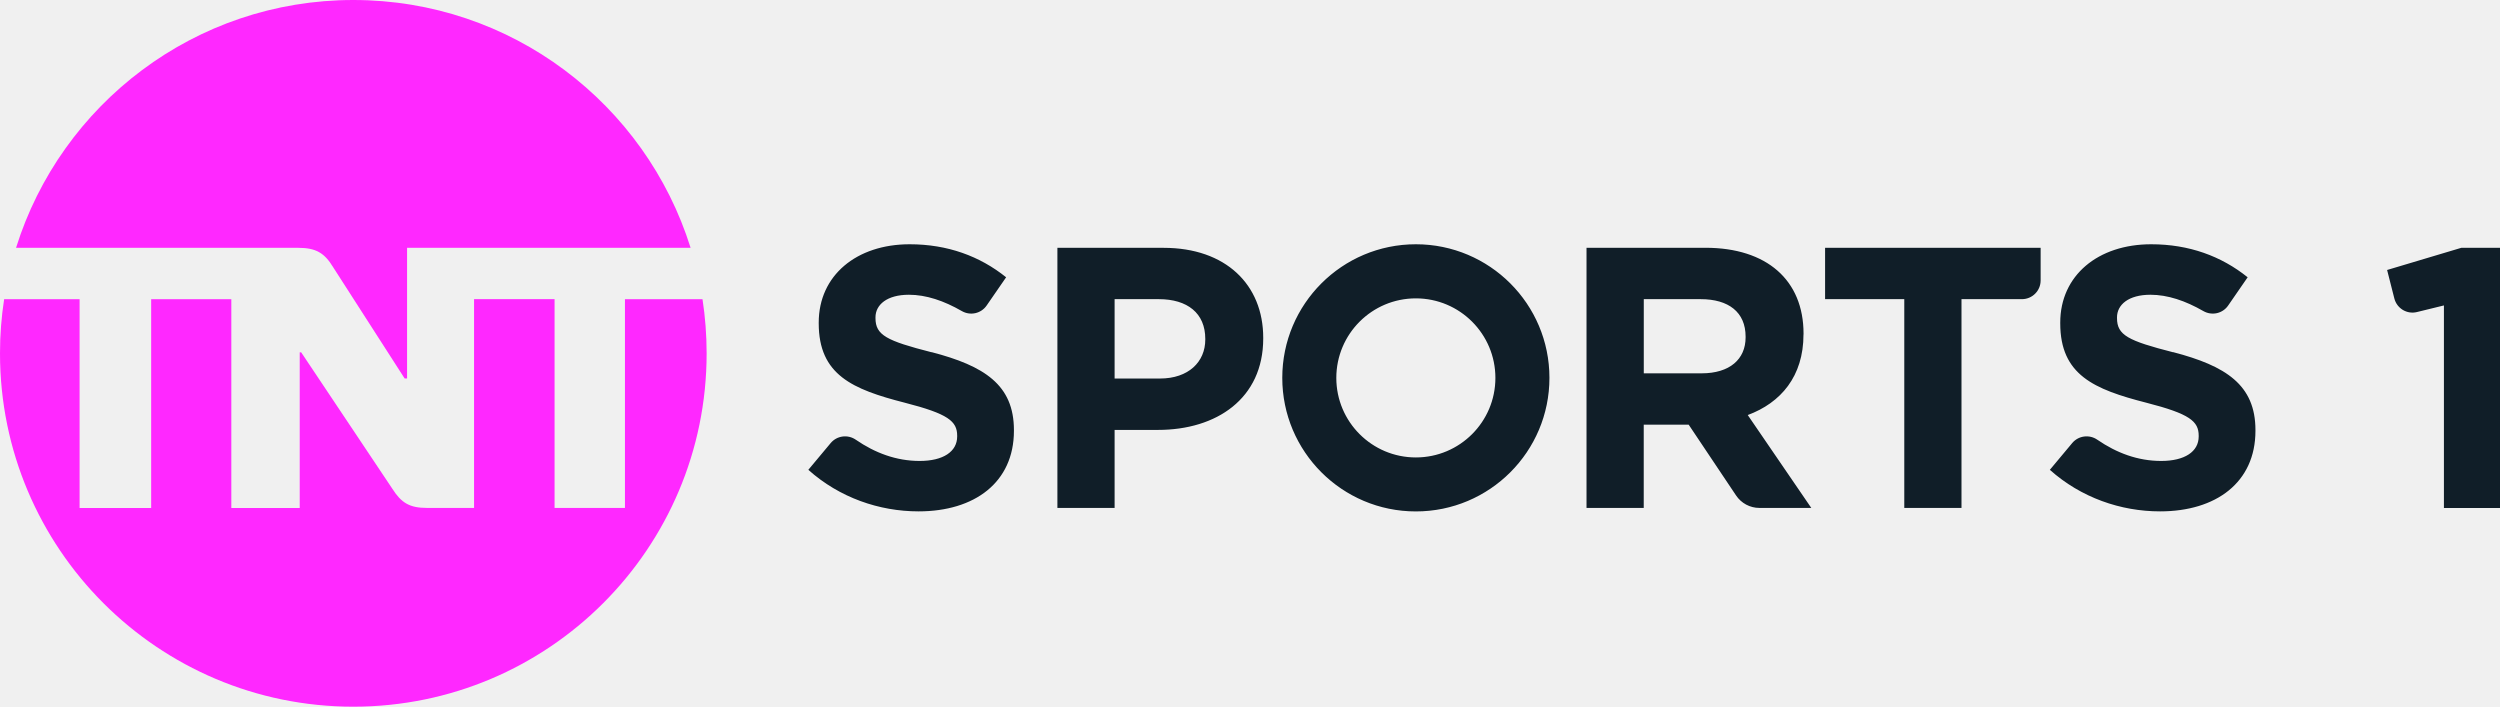
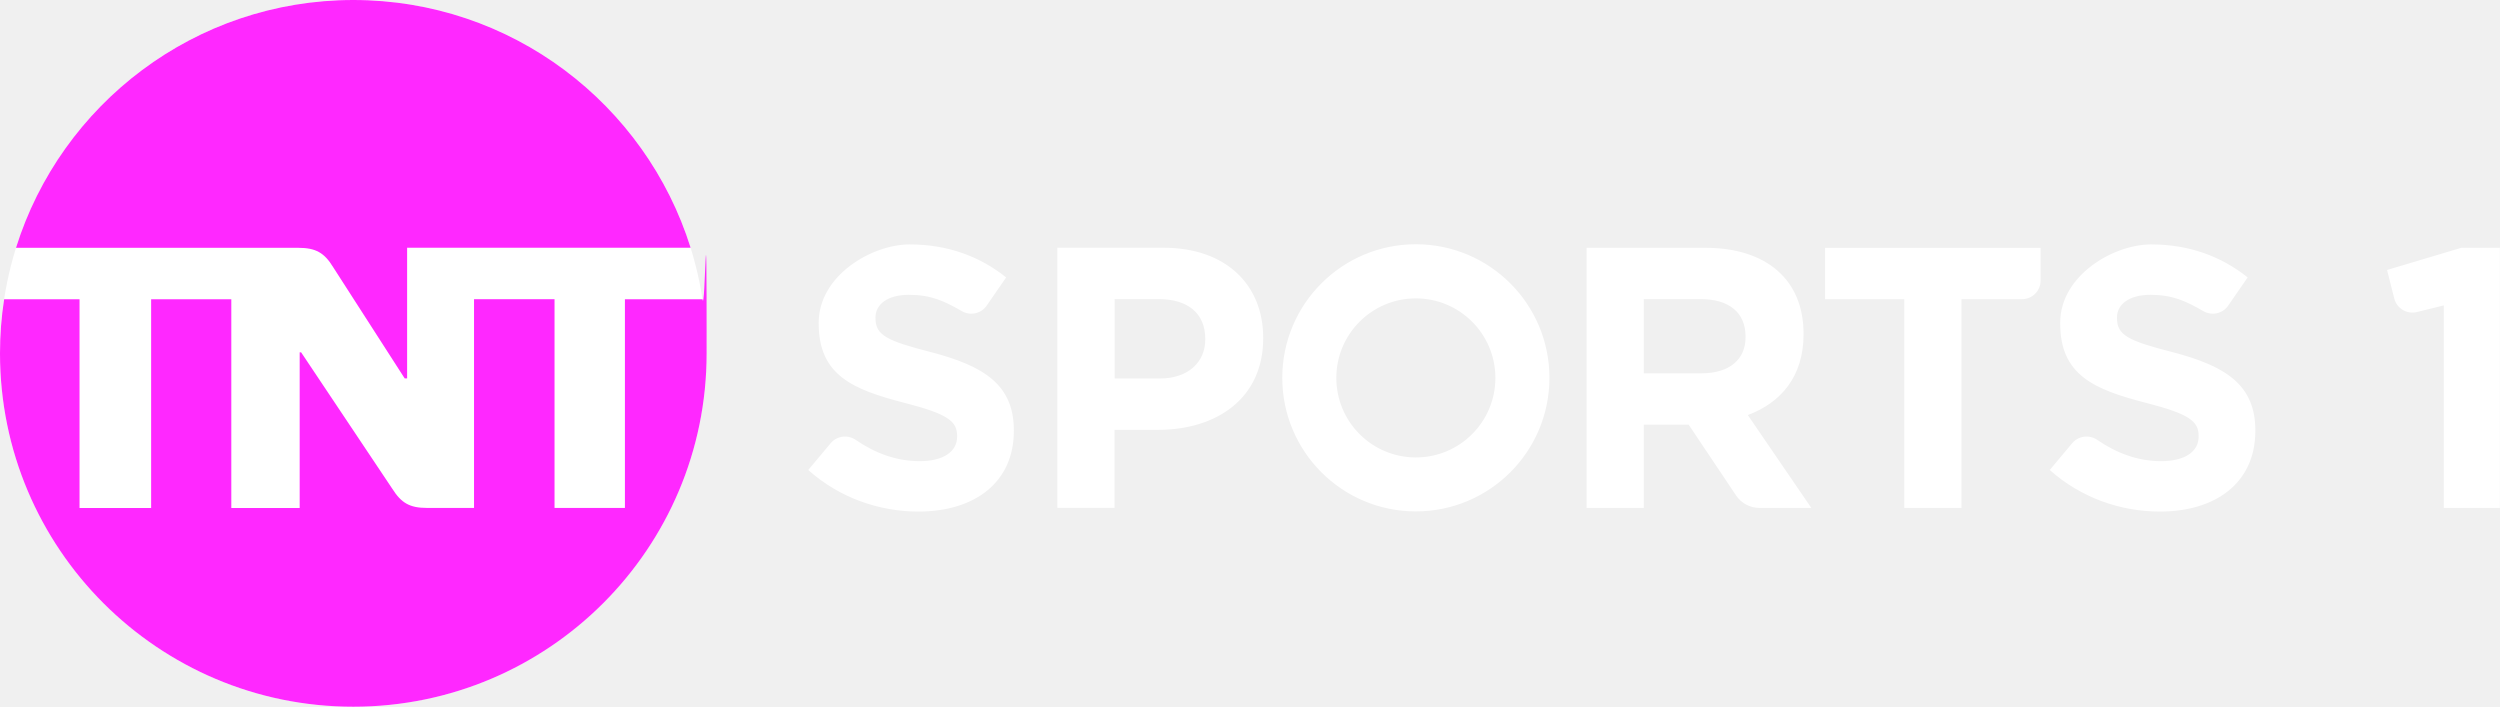
- <svg xmlns="http://www.w3.org/2000/svg" viewBox="0 0 3089.981 873.46" id="svg2" version="1.1">
-   <defs id="defs2" />
-   <path d="M 19.843,306.246 C 75.321,128.773 240.986,0 436.697,0 632.405,0 798.069,128.773 853.548,306.246 H 503.141 V 467.789 H 500.14 L 411.682,330.141 C 400.919,312.394 390.16,306.315 368.641,306.315 H 19.843 Z M 772.427,369.758 V 627.794 H 685.435 V 369.758 H 585.938 V 627.794 H 527.875 C 506.357,627.794 496.085,621.712 484.835,603.968 L 372.274,435.507 H 370.457 V 627.864 H 285.913 V 369.828 H 186.836 V 627.864 H 98.379 V 369.828 H 5.101 C 1.747,391.628 0,413.987 0,436.763 0,677.959 195.5,873.46 436.697,873.46 677.888,873.46 873.39,677.959 873.39,436.763 873.39,413.987 871.643,391.628 868.291,369.828 H 772.427 Z" fill="#ff28ff" id="path1" />
-   <path d="M 1438.293,306.244 H 1306.936 V 627.794 H 1377.645 V 531.368 H 1431.378 C 1503.482,531.368 1561.339,492.799 1561.339,418.388 V 417.479 C 1561.339,351.8 1514.943,306.314 1438.222,306.314 Z M 1489.717,419.715 C 1489.717,447.246 1469.038,467.855 1433.681,467.855 H 1377.645 V 369.757 H 1432.286 C 1467.638,369.757 1489.717,387.085 1489.717,418.807 Z M 2229.166,413.287 V 412.379 C 2229.166,346.211 2183.678,306.244 2107.941,306.244 H 1960.928 V 627.794 H 2031.642 V 524.869 H 2087.186 L 2145.741,612.348 C 2152.169,621.993 2162.999,627.794 2174.595,627.794 H 2238.74 L 2160.203,512.992 C 2201.075,497.832 2229.096,465.2 2229.096,413.357 Z M 2157.549,416.99 C 2157.549,444.099 2137.773,461.427 2103.329,461.427 H 2031.707 V 369.757 H 2102 C 2136.448,369.757 2157.549,385.758 2157.549,416.082 Z M 2255.857,369.757 H 2353.678 V 627.794 H 2424.387 V 369.757 H 2499.08 C 2511.865,369.757 2522.208,359.416 2522.208,346.63 V 306.314 H 2255.787 V 369.827 Z M 2685.845,435.366 C 2630.366,421.182 2616.602,414.265 2616.602,393.164 V 392.256 C 2616.602,376.674 2630.787,364.307 2657.895,364.307 2679.206,364.307 2701.145,371.714 2723.365,384.5 2733.847,390.509 2747.12,387.574 2753.97,377.652 L 2778.076,342.717 C 2745.514,316.585 2705.616,301.912 2658.803,301.912 2593.193,301.912 2546.45,340.411 2546.45,398.684 V 399.592 C 2546.45,463.384 2588.164,481.202 2652.867,497.762 2706.524,511.526 2717.564,520.679 2717.564,538.564 V 539.472 C 2717.564,558.269 2700.166,569.73 2671.242,569.73 2642.314,569.73 2616.11,559.875 2592.214,543.456 2582.364,536.682 2568.95,538.428 2561.263,547.581 L 2533.594,580.7 C 2572.092,615.073 2621.213,632.054 2669.843,632.054 2739.086,632.054 2787.716,596.281 2787.716,532.487 V 531.578 C 2787.716,475.612 2751.034,452.204 2685.915,435.227 Z M 1151.333,435.366 C 1095.853,421.182 1082.089,414.265 1082.089,393.164 V 392.256 C 1082.089,376.674 1096.275,364.307 1123.382,364.307 1144.694,364.307 1166.633,371.714 1188.852,384.5 1199.265,390.509 1212.608,387.574 1219.457,377.652 L 1243.563,342.717 C 1211.002,316.585 1171.108,301.912 1124.291,301.912 1058.685,301.912 1011.937,340.411 1011.937,398.684 V 399.592 C 1011.937,463.384 1053.652,481.202 1118.354,497.762 1172.017,511.526 1183.056,520.679 1183.056,538.564 V 539.472 C 1183.056,558.269 1165.654,569.73 1136.73,569.73 1107.801,569.73 1081.602,559.875 1057.706,543.456 1047.851,536.682 1034.438,538.428 1026.751,547.581 L 999.081,580.7 C 1037.584,615.073 1086.701,632.054 1135.33,632.054 1204.574,632.054 1253.203,596.281 1253.203,532.487 V 531.578 C 1253.203,475.612 1216.522,452.204 1151.403,435.227 Z M 1749.991,301.912 C 1658.809,301.912 1584.884,375.836 1584.884,467.017 1584.884,558.199 1658.809,632.124 1749.991,632.124 1841.169,632.124 1915.094,558.199 1915.094,467.017 1915.094,375.836 1841.169,301.912 1749.991,301.912 Z M 1749.991,565.395 C 1695.701,565.395 1651.678,521.377 1651.678,467.087 1651.678,412.798 1695.701,368.779 1749.991,368.779 1804.281,368.779 1848.299,412.798 1848.299,467.087 1848.299,521.377 1804.281,565.395 1749.991,565.395 Z M 3042.119,306.314 2950.445,333.704 2959.392,368.919 C 2962.533,381.216 2974.973,388.762 2987.337,385.688 L 3020.667,377.513 V 627.859 H 3089.98 V 306.314 Z" fill="#101e28" id="path2" />
+ <svg xmlns="http://www.w3.org/2000/svg" id="svg2" version="1.1" viewBox="0 0 3090 873.5">
+   <defs>
+     <style>
+       .st0 {
+         fill: #fff;
+       }
+ 
+       .st1 {
+         fill: #ff28ff;
+       }
+     </style>
+   </defs>
+   <circle class="st0" cx="436.7" cy="436.7" r="436.7" />
+   <path id="path1" class="st1" d="M19.8,306.2C75.3,128.8,241,0,436.7,0s361.4,128.8,416.9,306.2h-350.4v161.5h-3l-88.5-137.6c-10.8-17.7-21.5-23.8-43-23.8H19.8ZM772.4,369.8v258h-87v-258h-99.5v258h-58.1c-21.5,0-31.8-6.1-43-23.8l-112.6-168.5h-1.8v192.4h-84.5v-258h-99.1v258h-88.5v-258H5.1c-3.4,21.8-5.1,44.2-5.1,66.9,0,241.2,195.5,436.7,436.7,436.7s436.7-195.5,436.7-436.7-1.7-45.1-5.1-66.9h-95.9Z" />
+   <path id="path2" class="st0" d="M1438.3,306.2h-131.4v321.5h70.7v-96.4h53.7c72.1,0,130-38.6,130-113v-.9c0-65.7-46.4-111.2-123.1-111.2h0ZM1489.7,419.7c0,27.5-20.7,48.1-56,48.1h-56v-98.1h54.6c35.4,0,57.4,17.3,57.4,49v.9ZM2229.2,413.3v-.9c0-66.2-45.5-106.1-121.2-106.1h-147v321.5h70.7v-102.9h55.5l58.6,87.5c6.4,9.6,17.3,15.4,28.9,15.4h64.1l-78.5-114.8c40.9-15.2,68.9-47.8,68.9-99.6h0ZM2157.5,417c0,27.1-19.8,44.4-54.2,44.4h-71.6v-91.7h70.3c34.4,0,55.5,16,55.5,46.3v.9ZM2255.9,369.8h97.8v258h70.7v-258h74.7c12.8,0,23.1-10.3,23.1-23.1v-40.3h-266.4v63.5h0ZM2685.8,435.4c-55.5-14.2-69.2-21.1-69.2-42.2v-.9c0-15.6,14.2-27.9,41.3-27.9s43.3,7.4,65.5,20.2c10.5,6,23.8,3.1,30.6-6.8l24.1-34.9c-32.6-26.1-72.5-40.8-119.3-40.8s-112.4,38.5-112.4,96.8v.9c0,63.8,41.7,81.6,106.4,98.2,53.7,13.8,64.7,22.9,64.7,40.8v.9c0,18.8-17.4,30.3-46.3,30.3s-55.1-9.9-79-26.3c-9.9-6.8-23.3-5-31,4.1l-27.7,33.1c38.5,34.4,87.6,51.4,136.2,51.4,69.2,0,117.9-35.8,117.9-99.6v-.9c0-56-36.7-79.4-101.8-96.4h0ZM1151.3,435.4c-55.5-14.2-69.2-21.1-69.2-42.2v-.9c0-15.6,14.2-27.9,41.3-27.9s43.3,7.4,65.5,20.2c10.4,6,23.8,3.1,30.6-6.8l24.1-34.9c-32.6-26.1-72.5-40.8-119.3-40.8s-112.4,38.5-112.4,96.8v.9c0,63.8,41.7,81.6,106.4,98.2,53.7,13.8,64.7,22.9,64.7,40.8v.9c0,18.8-17.4,30.3-46.3,30.3s-55.1-9.9-79-26.3c-9.9-6.8-23.3-5-31,4.1l-27.7,33.1c38.5,34.4,87.6,51.4,136.2,51.4,69.2,0,117.9-35.8,117.9-99.6v-.9c0-56-36.7-79.4-101.8-96.4h0ZM1750,301.9c-91.2,0-165.1,73.9-165.1,165.1s73.9,165.1,165.1,165.1,165.1-73.9,165.1-165.1-73.9-165.1-165.1-165.1ZM1750,565.4c-54.3,0-98.3-44-98.3-98.3s44-98.3,98.3-98.3,98.3,44,98.3,98.3-44,98.3-98.3,98.3ZM3042.1,306.3l-91.7,27.4,8.9,35.2c3.1,12.3,15.6,19.8,27.9,16.8l33.3-8.2v250.3h69.3v-321.5h-47.9Z" />
</svg>
